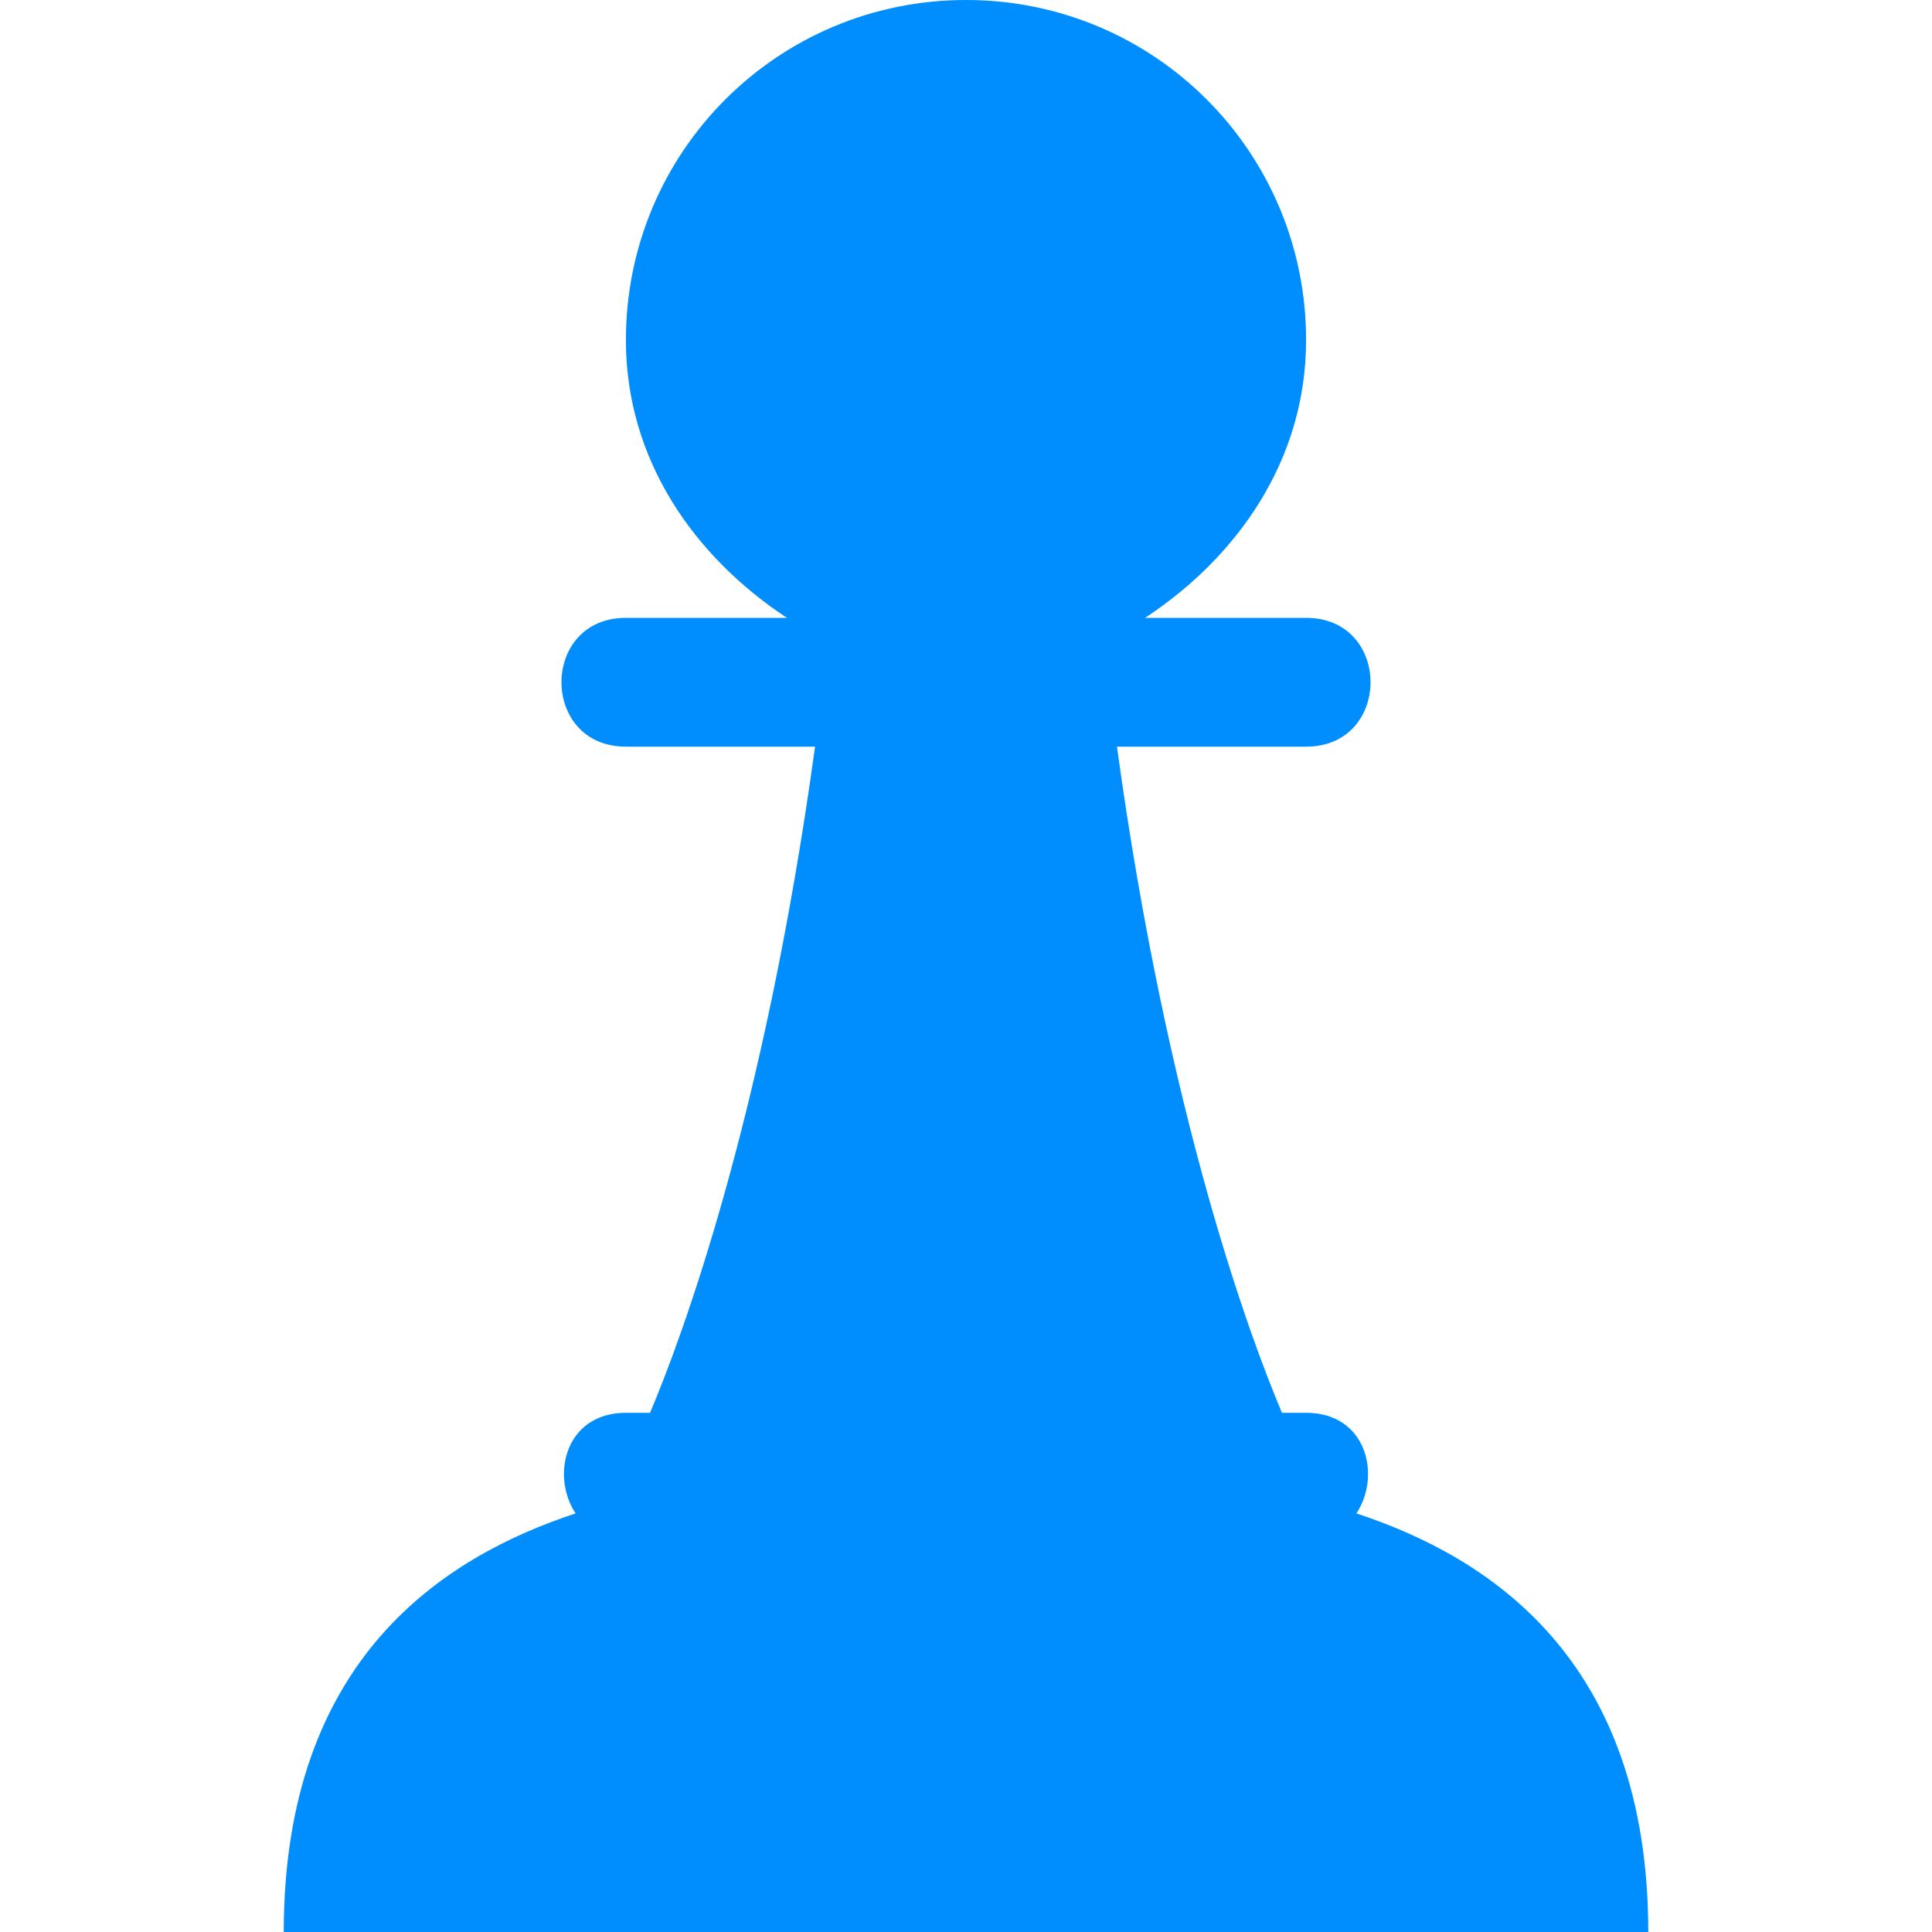
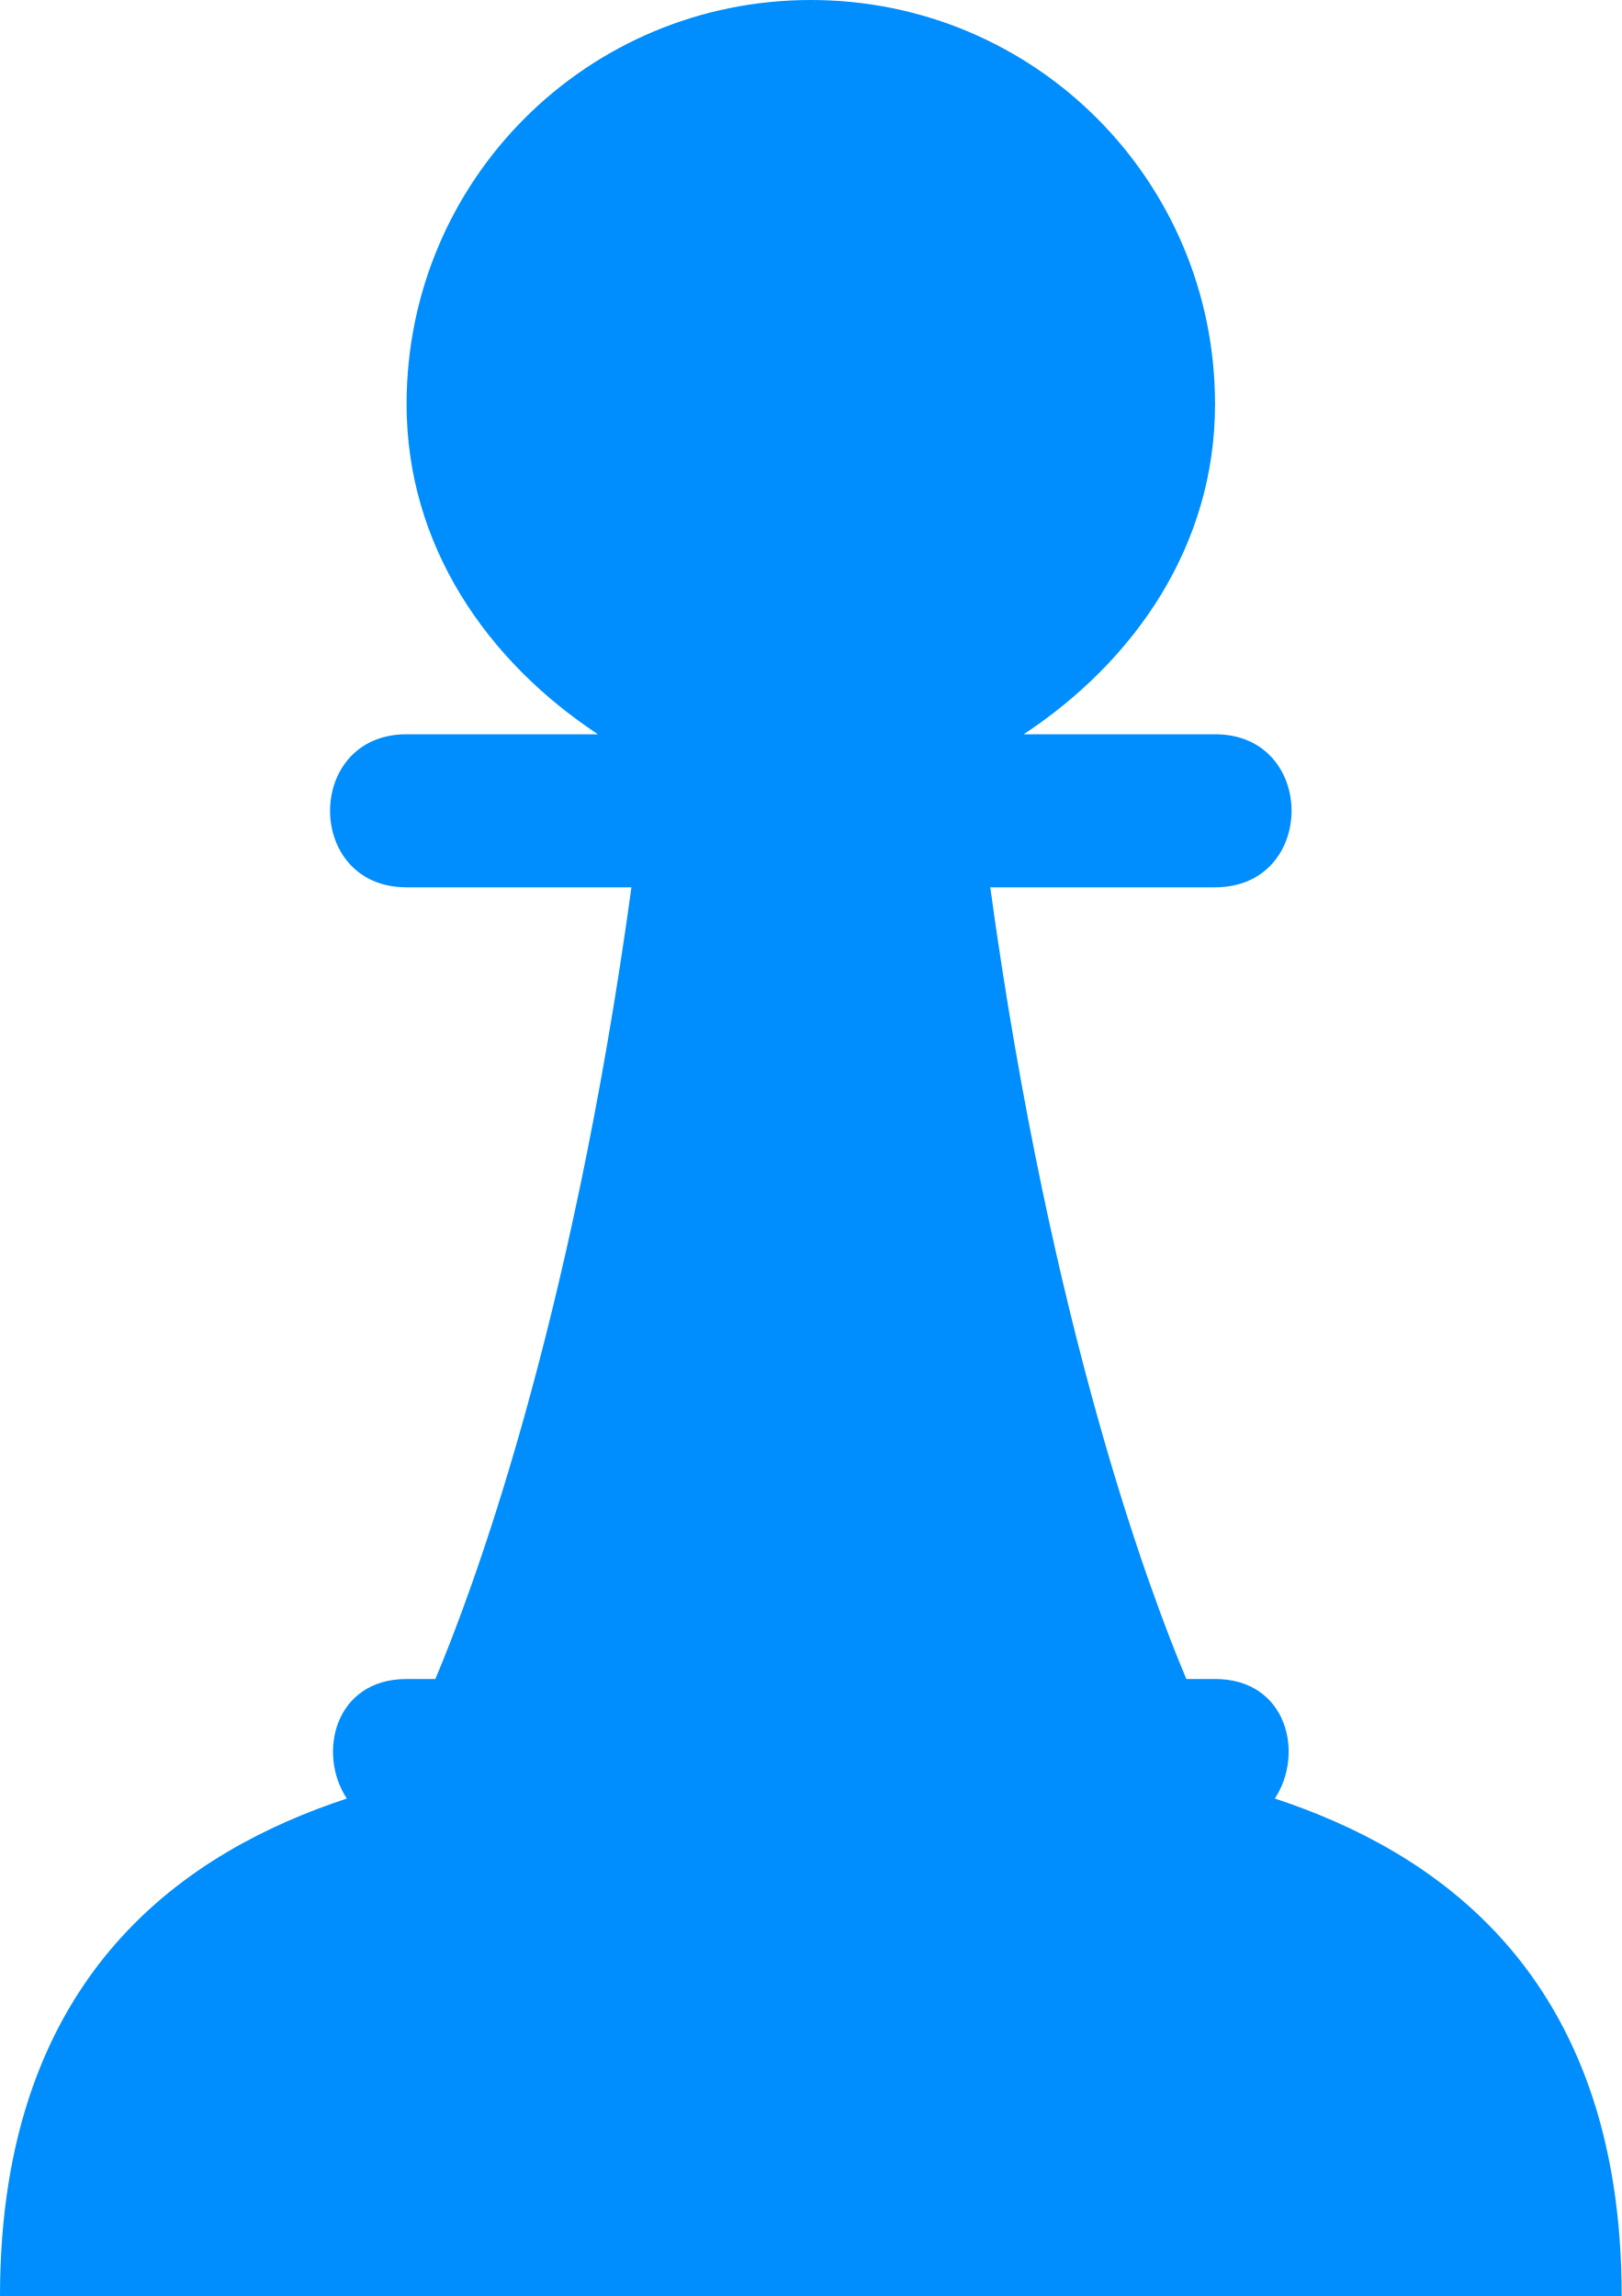
- <svg xmlns="http://www.w3.org/2000/svg" height="30.0px" stroke-miterlimit="10" style="fill-rule:nonzero;clip-rule:evenodd;stroke-linecap:round;stroke-linejoin:round;" version="1.1" viewBox="0 0 30 30" width="30.0px" xml:space="preserve">
+ <svg xmlns="http://www.w3.org/2000/svg" height="30.0px" stroke-miterlimit="10" style="fill-rule:nonzero;clip-rule:evenodd;stroke-linecap:round;stroke-linejoin:round;" version="1.1" viewBox="0 0 21.19 30" width="21.19px" xml:space="preserve">
  <defs />
-   <path d="M15 0C12.076 0 9.719 2.357 9.719 5.281C9.719 7.136 10.777 8.643 12.219 9.594L9.719 9.594C8.385 9.594 8.385 11.594 9.719 11.594C10.087 11.594 11.552 11.594 12.656 11.594C11.86 17.395 10.559 20.836 10.094 21.938L9.719 21.938C8.777 21.938 8.549 22.914 8.938 23.5C6.899 24.173 4.406 25.746 4.406 30L25.594 30C25.594 25.746 23.101 24.173 21.062 23.5C21.451 22.914 21.223 21.938 20.281 21.938L19.906 21.938C19.441 20.836 18.14 17.395 17.344 11.594C18.448 11.594 19.913 11.594 20.281 11.594C21.615 11.594 21.615 9.594 20.281 9.594L17.781 9.594C19.223 8.643 20.281 7.136 20.281 5.281C20.281 2.357 17.924 0 15 0Z" fill="#008eff" fill-rule="nonzero" opacity="1" stroke="none" />
+   <path d="M10.594 0C7.67 0 5.312 2.357 5.312 5.281C5.312 7.136 6.371 8.643 7.812 9.594L5.312 9.594C3.979 9.594 3.979 11.594 5.312 11.594C5.681 11.594 7.146 11.594 8.25 11.594C7.454 17.395 6.153 20.836 5.688 21.938L5.312 21.938C4.371 21.938 4.143 22.914 4.531 23.5C2.493 24.173 0 25.746 0 30L21.188 30C21.188 25.746 18.695 24.173 16.656 23.5C17.045 22.914 16.817 21.938 15.875 21.938L15.5 21.938C15.035 20.836 13.734 17.395 12.938 11.594C14.042 11.594 15.507 11.594 15.875 11.594C17.208 11.594 17.208 9.594 15.875 9.594L13.375 9.594C14.816 8.643 15.875 7.136 15.875 5.281C15.875 2.357 13.518 0 10.594 0Z" fill="#008eff" fill-rule="nonzero" opacity="1" stroke="none" />
</svg>
